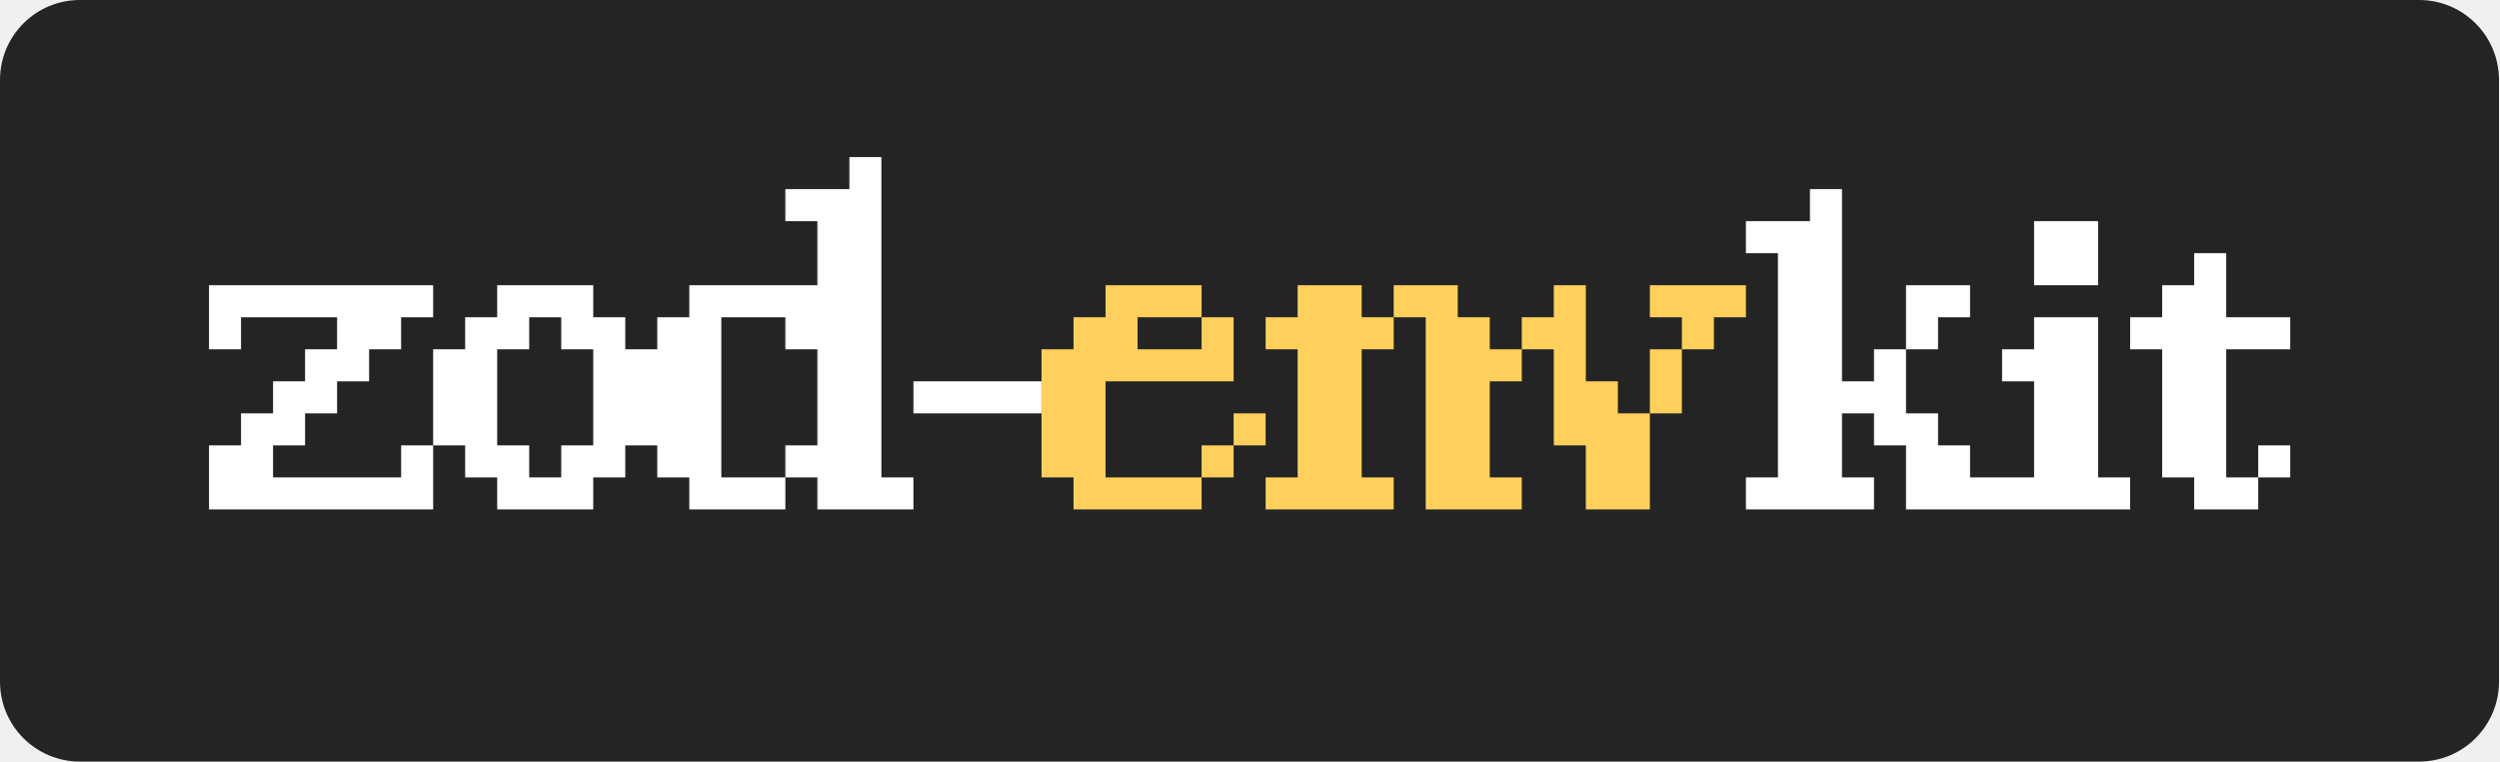
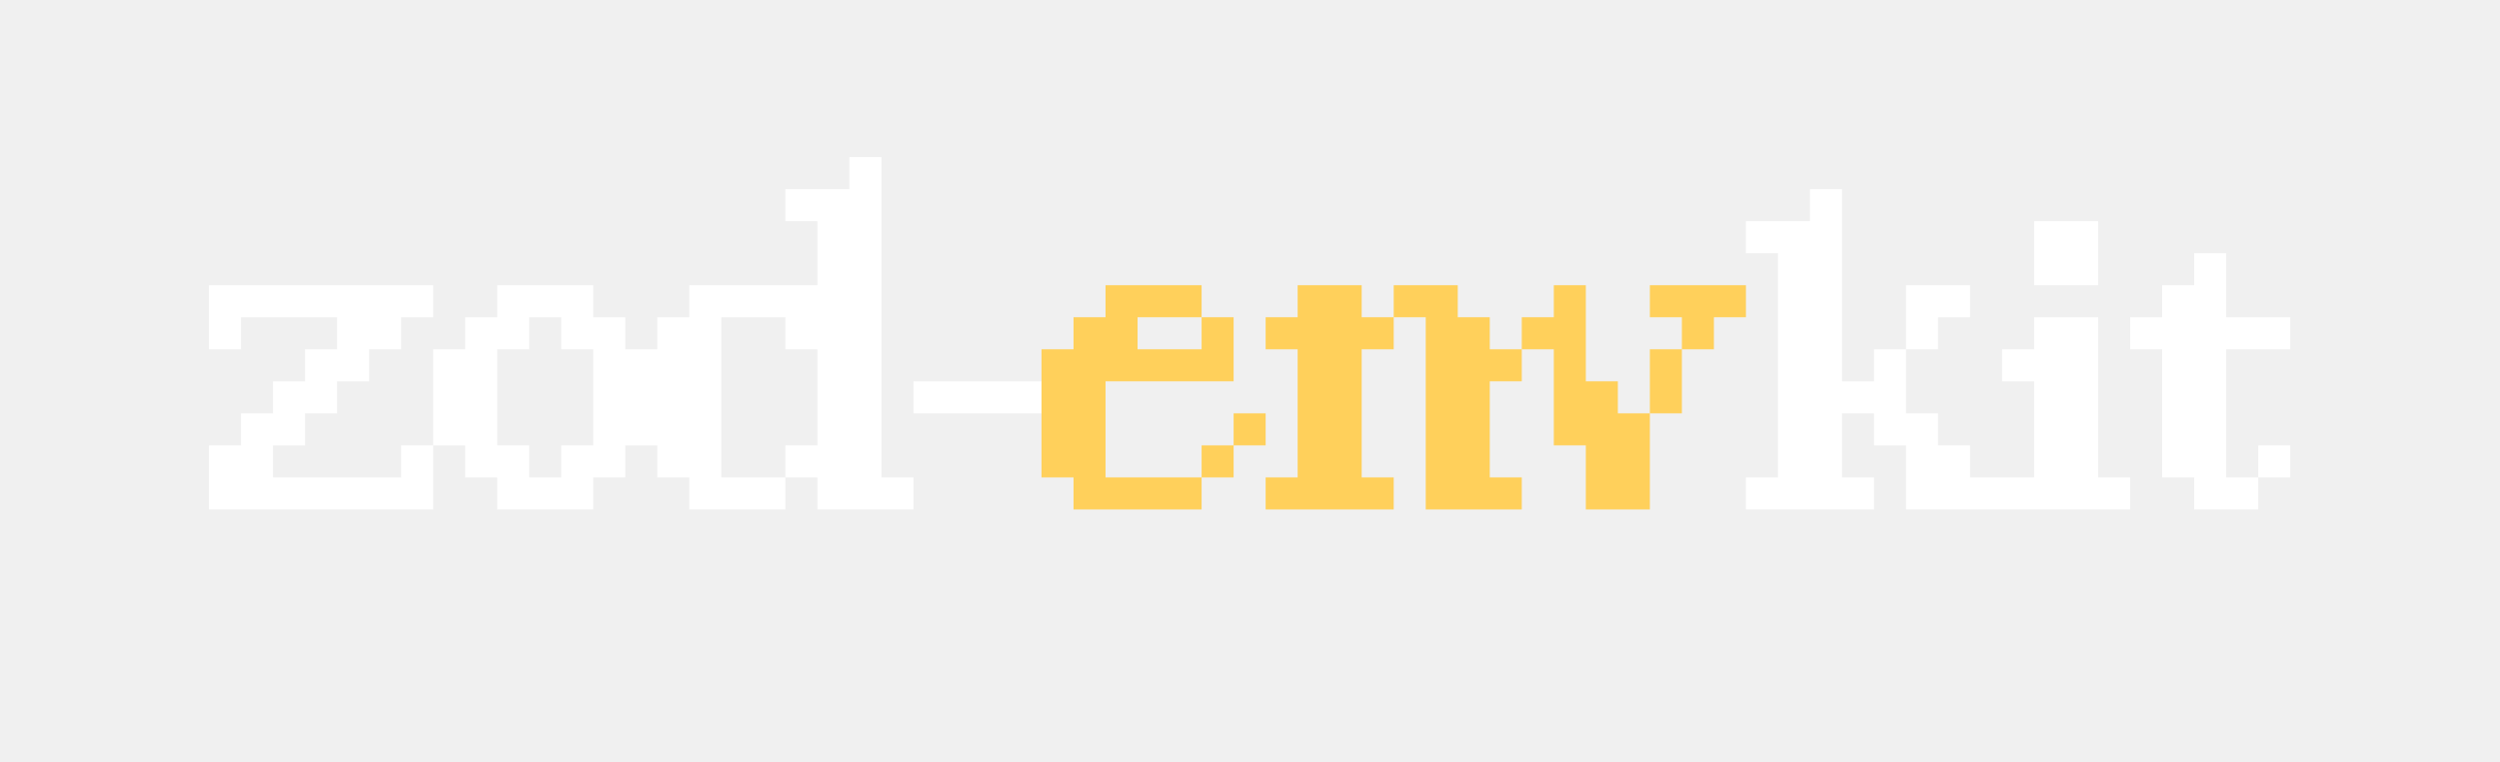
<svg xmlns="http://www.w3.org/2000/svg" width="2439" height="743" viewBox="0 0 2439 743" fill="none">
-   <rect width="2439" height="743" rx="78" fill="#242424" />
  <path d="M204 340.75V309.5V278.25H235.25H266.5H297.75H329H360.25H391.5H422.75V309.5H391.5V340.75H360.25V372H329V403.25H297.75V434.5H266.5V465.75H297.75H329H360.25H391.5V434.5H422.75V465.75V497H391.5H360.25H329H297.75H266.5H235.25H204V465.75V434.5H235.25V403.25H266.5V372H297.75V340.75H329V309.5H297.75H266.5H235.25V340.75H204ZM547.75 497H516.5H485.25V465.75H454V434.5H422.75V403.25V372V340.75H454V309.5H485.25V278.25H516.5H547.75H579V309.5H610.25V340.75H641.5V372V403.25V434.5H610.25V465.75H579V497H547.75ZM547.75 465.75V434.5H579V403.25V372V340.75H547.75V309.5H516.5V340.75H485.25V372V403.25V434.5H516.5V465.75H547.75ZM860.25 497H829H797.75V465.75H766.5V434.5H797.75V403.25V372V340.75H766.5V309.5H735.25H704V340.75V372V403.25V434.5V465.75H735.25H766.5V497H735.25H704H672.75V465.75H641.5V434.5V403.25V372V340.75V309.5H672.75V278.25H704H735.25H766.5H797.75V247V215.75H766.5V184.5H797.75H829V153.25H860.25V184.5V215.75V247V278.25V309.5V340.75V372V403.25V434.5V465.75H891.5V497H860.25ZM985.25 372H1016.5V403.25H985.25H954H922.75H891.5V372H922.75H954H985.25ZM1922.75 497H1891.5H1860.25V465.75V434.5H1829V403.25H1797.75V434.5V465.75H1829V497H1797.75H1766.5H1735.25H1704V465.75H1735.25V434.5V403.25V372V340.75V309.5V278.25V247H1704V215.75H1735.25H1766.5V184.5H1797.75V215.75V247V278.25V309.5V340.75V372H1829V340.75H1860.25V372V403.25H1891.5V434.5H1922.75V465.75H1954V497H1922.75ZM1860.25 340.75V309.5V278.25H1891.5H1922.75V309.5H1891.5V340.75H1860.25ZM2047.75 497H2016.5H1985.25H1954V465.75H1985.25V434.5V403.25V372H1954V340.75H1985.25V309.5H2016.5H2047.75V340.75V372V403.25V434.5V465.75H2079V497H2047.75ZM2016.5 278.25H1985.25V247V215.75H2016.5H2047.75V247V278.25H2016.5ZM2172.75 497H2141.5V465.75H2110.25V434.5V403.25V372V340.75H2079V309.5H2110.25V278.25H2141.5V247H2172.75V278.25V309.5H2204H2235.25V340.75H2204H2172.75V372V403.25V434.5V465.75H2204V497H2172.75ZM2204 465.75V434.5H2235.25V465.75H2204Z" fill="white" />
  <path d="M1141.5 465.75H1172.75V497H1141.5H1110.25H1079H1047.75V465.75H1016.5V434.5V403.25V372V340.75H1047.75V309.5H1079V278.25H1110.25H1141.5H1172.75V309.5H1141.5H1110.25V340.75H1141.5H1172.75V309.5H1204V340.75V372H1172.75H1141.5H1110.25H1079V403.25V434.5V465.75H1110.25H1141.5ZM1172.75 465.75V434.5H1204V465.75H1172.75ZM1204 434.5V403.25H1235.25V434.5H1204ZM1454 497H1422.75H1391.5V465.75V434.5V403.25V372V340.75V309.5H1360.25V340.75H1329V372V403.25V434.5V465.75H1360.25V497H1329H1297.75H1266.5H1235.25V465.75H1266.5V434.5V403.25V372V340.75H1235.25V309.5H1266.5V278.25H1297.75H1329V309.5H1360.25V278.25H1391.5H1422.75V309.5H1454V340.75V372V403.25V434.5V465.75H1485.25V497H1454ZM1454 372V340.75H1485.25V372H1454ZM1579 497H1547.75V465.75V434.5H1516.5V403.25V372V340.75H1485.25V309.5H1516.5V278.25H1547.75V309.5V340.75V372H1579V403.25H1610.25V434.5V465.75V497H1579ZM1610.25 403.25V372V340.75H1641.5V372V403.25H1610.25ZM1641.5 340.75V309.5H1610.25V278.25H1641.5H1672.75H1704V309.5H1672.75V340.75H1641.5Z" fill="#FFD05B" />
</svg>
